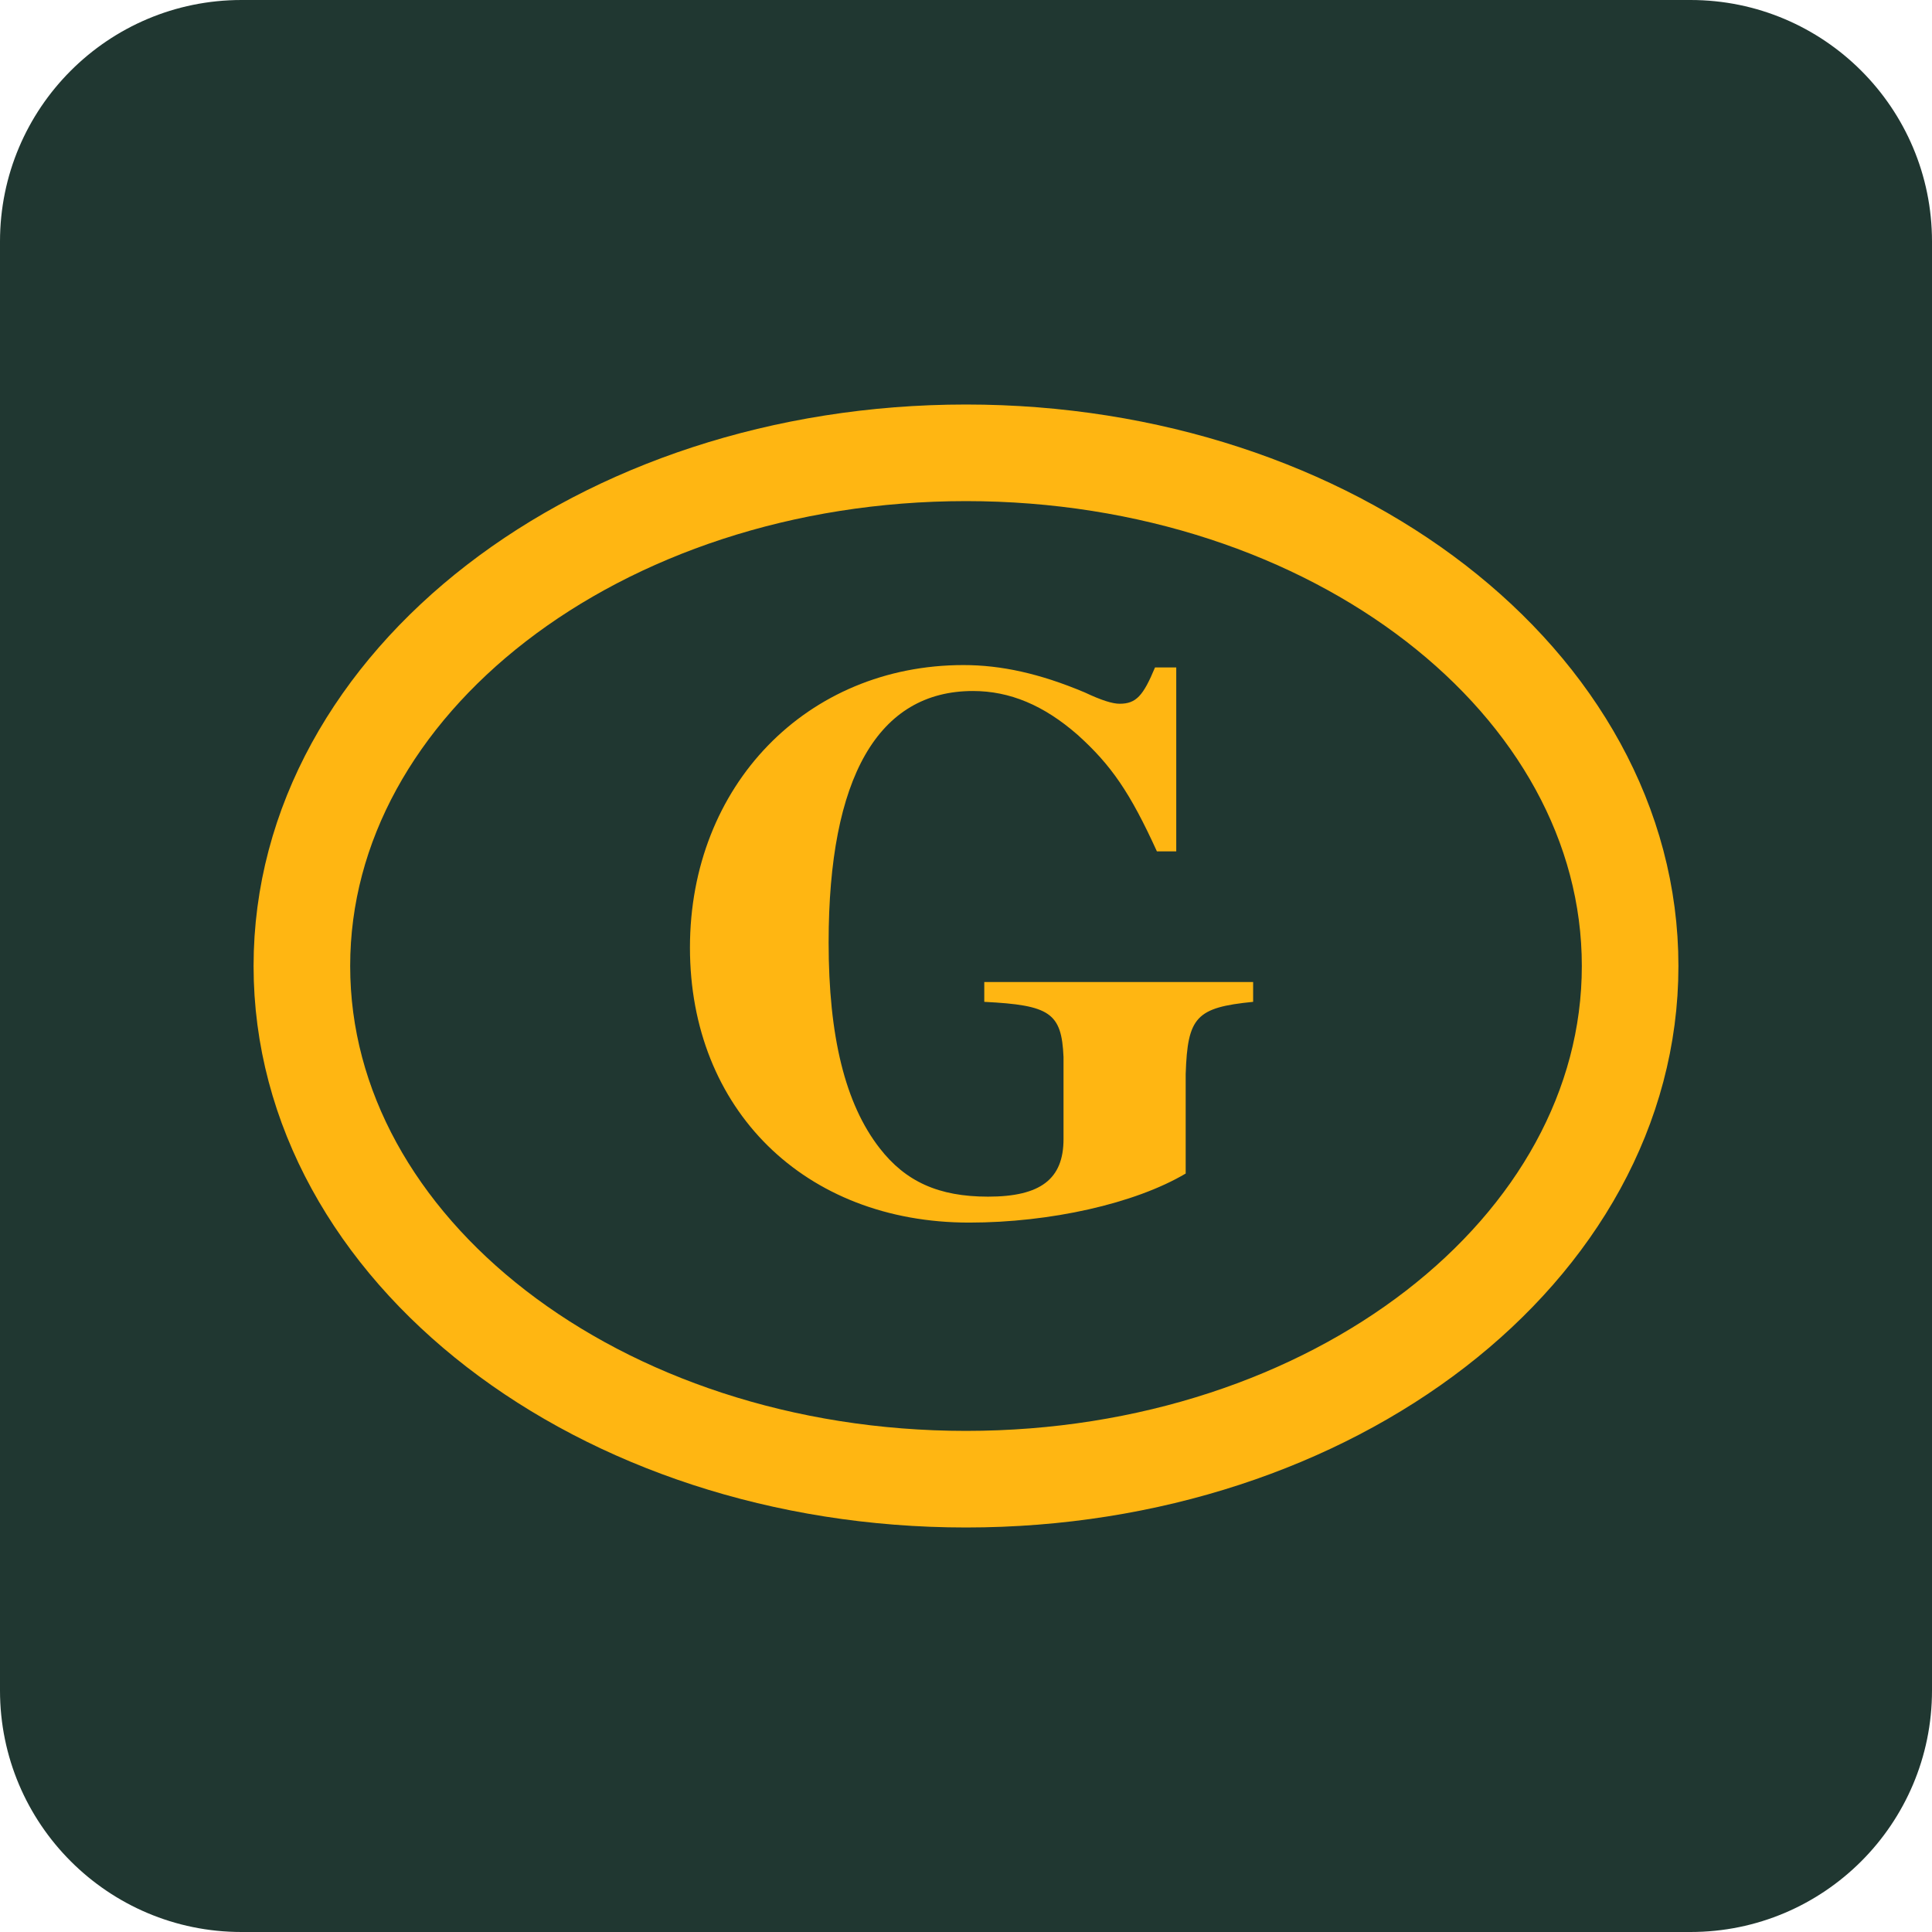
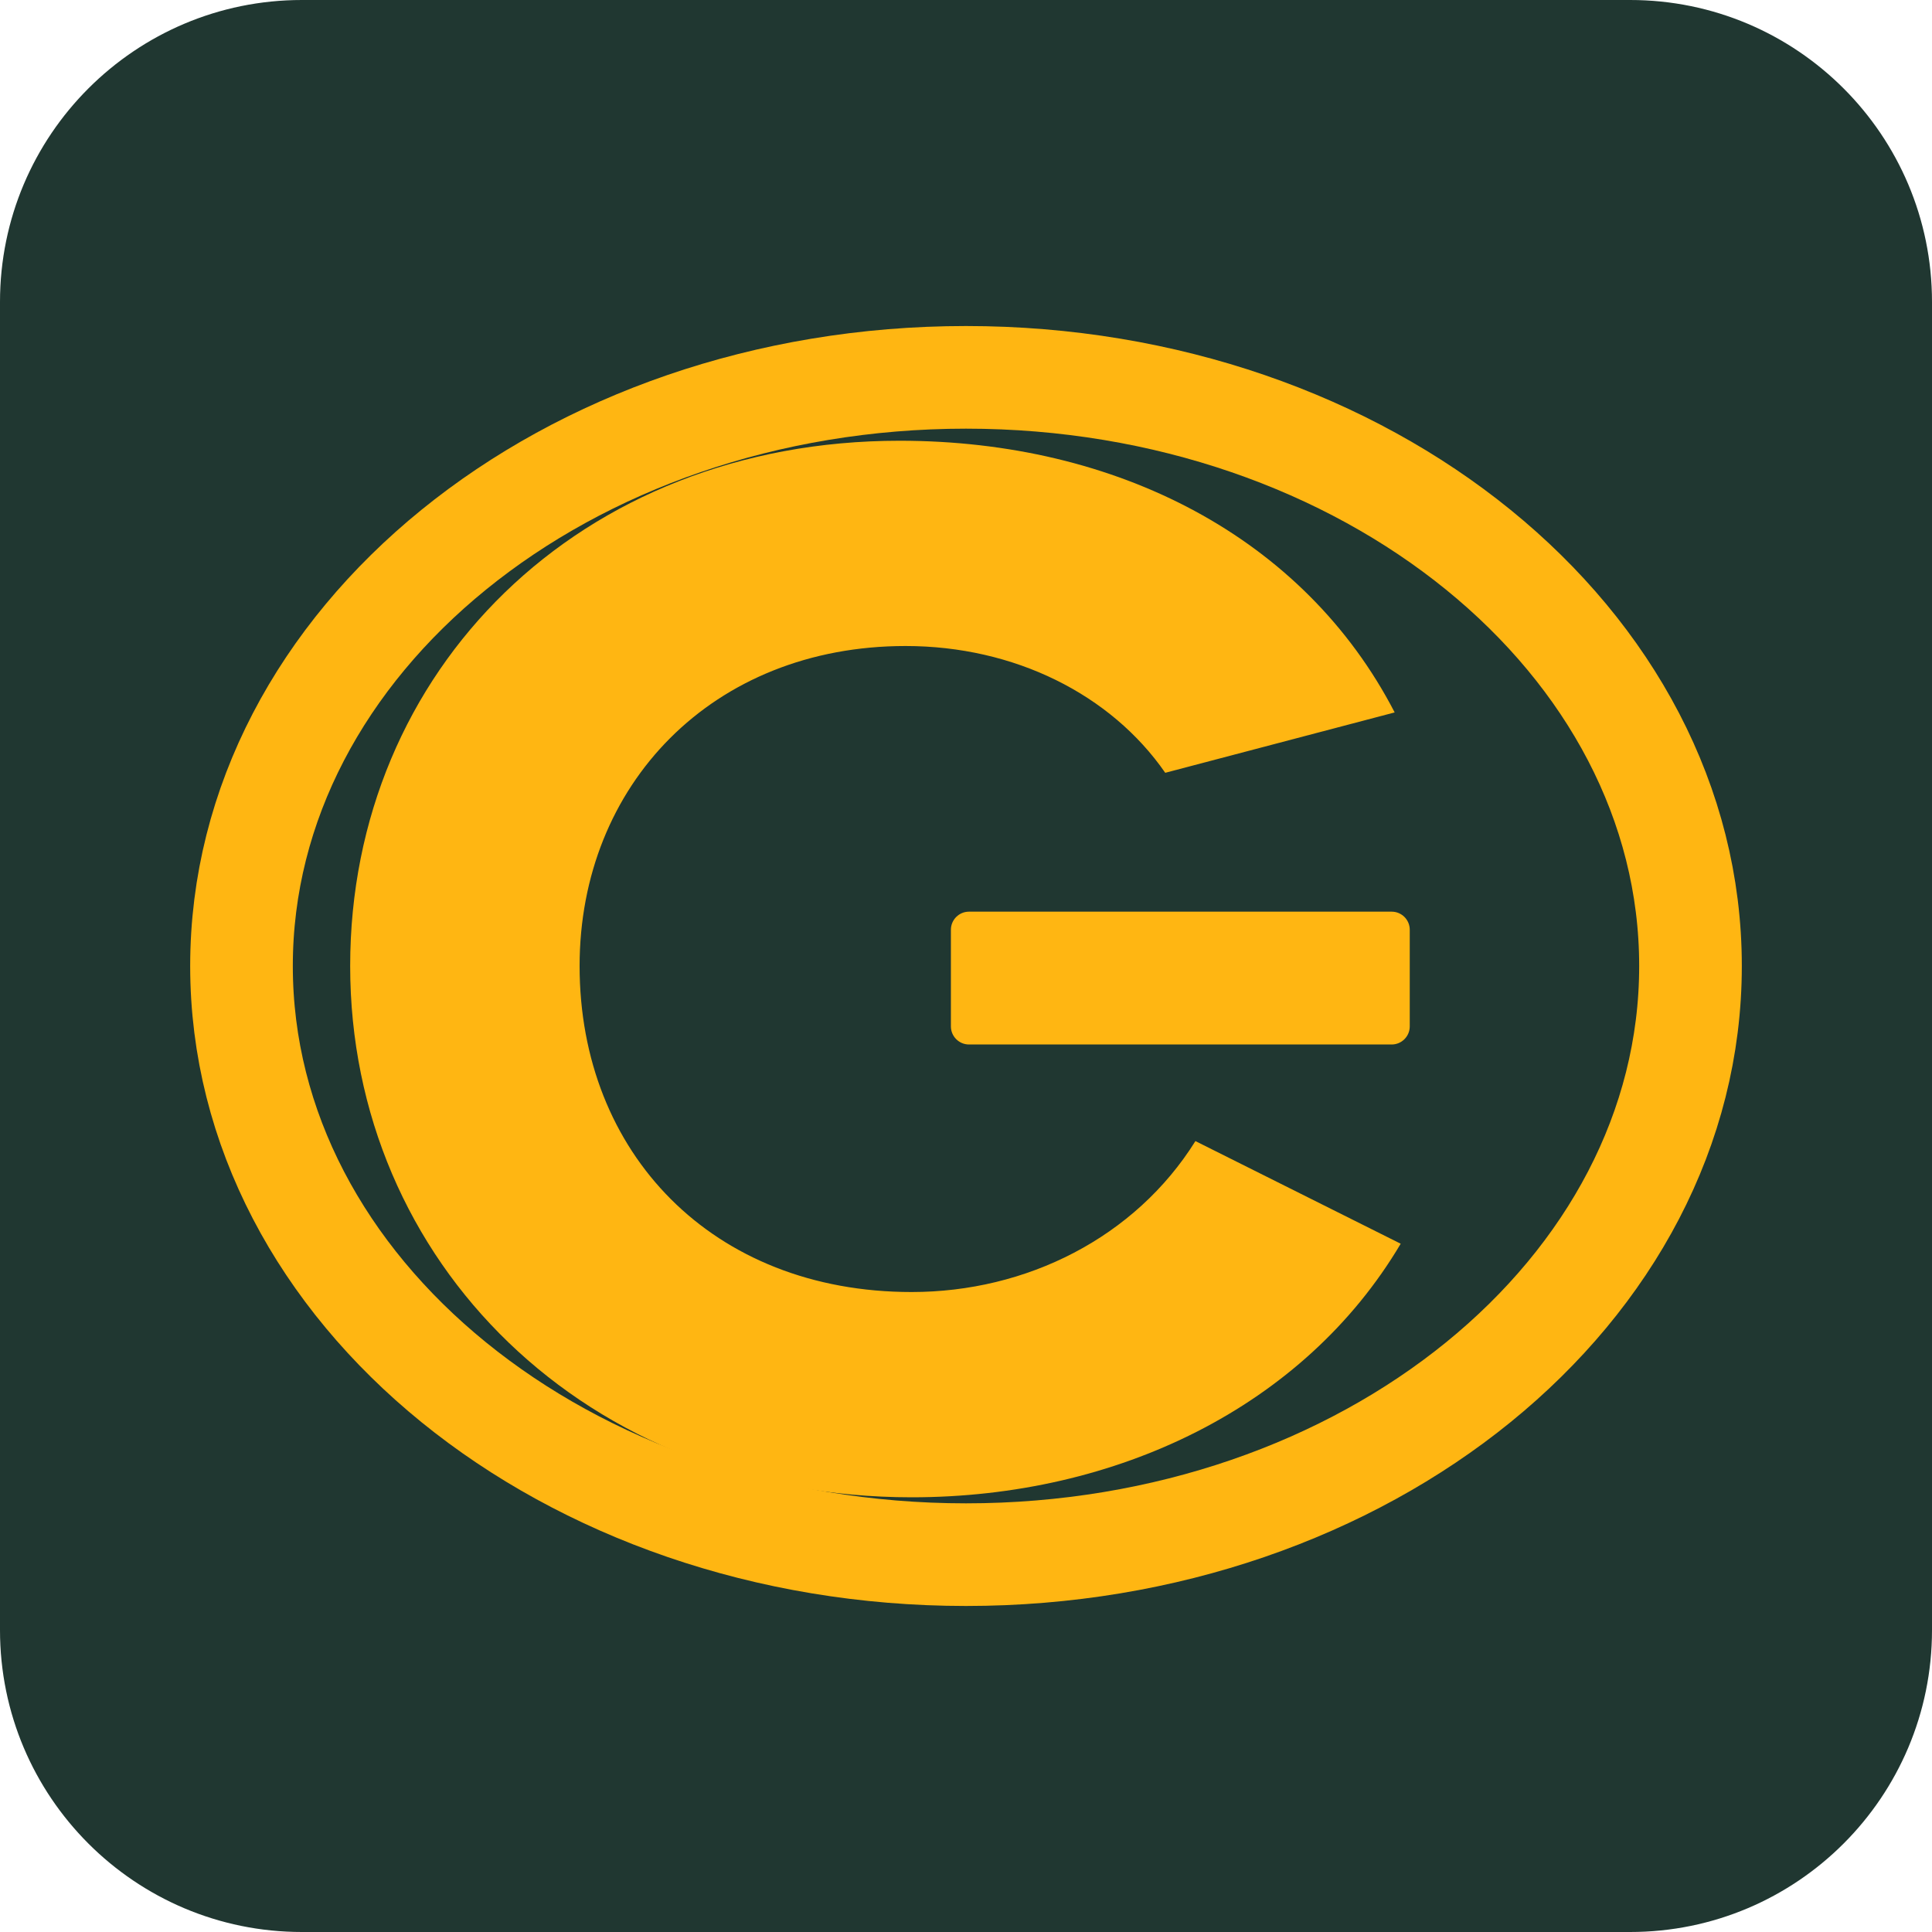
- <svg xmlns="http://www.w3.org/2000/svg" viewBox="0 0 64 64" role="img">
-   <rect width="64" height="64" rx="8" fill="#203731" />
-   <ellipse cx="32" cy="32" rx="22" ry="17" fill="none" stroke="#ffb612" stroke-width="3.2" />
-   <text x="32" y="40" text-anchor="middle" font-family="Georgia,Times,serif" font-size="26" font-weight="700" fill="#ffb612">G</text>
+ <svg xmlns="http://www.w3.org/2000/svg" viewBox="0 0 64 64" role="img" aria-label="Green Bay Packers">
+   <rect width="64" height="64" rx="10" fill="#203731" />
+   <ellipse cx="32" cy="32" rx="24" ry="19.5" fill="none" stroke="#ffb612" stroke-width="3.4" />
+   <path fill="#ffb612" d="M46.2 23.6c-3-5.8-9.2-9-16.4-9-10.6 0-18.2 7.6-18.2 17.4 0 9.8 7.8 17.6 18.6 17.6 6.8 0 13-3 16.2-8.4l-6.8-3.4c-2 3.2-5.6 5-9.4 5-6.6 0-11-4.6-11-10.8 0-6 4.4-10.6 10.8-10.6 3.6 0 6.8 1.6 8.6 4.2l7.6-2z" />
+   <rect x="31.5" y="30.2" width="15.2" height="4.4" rx="0.6" fill="#ffb612" />
</svg>
